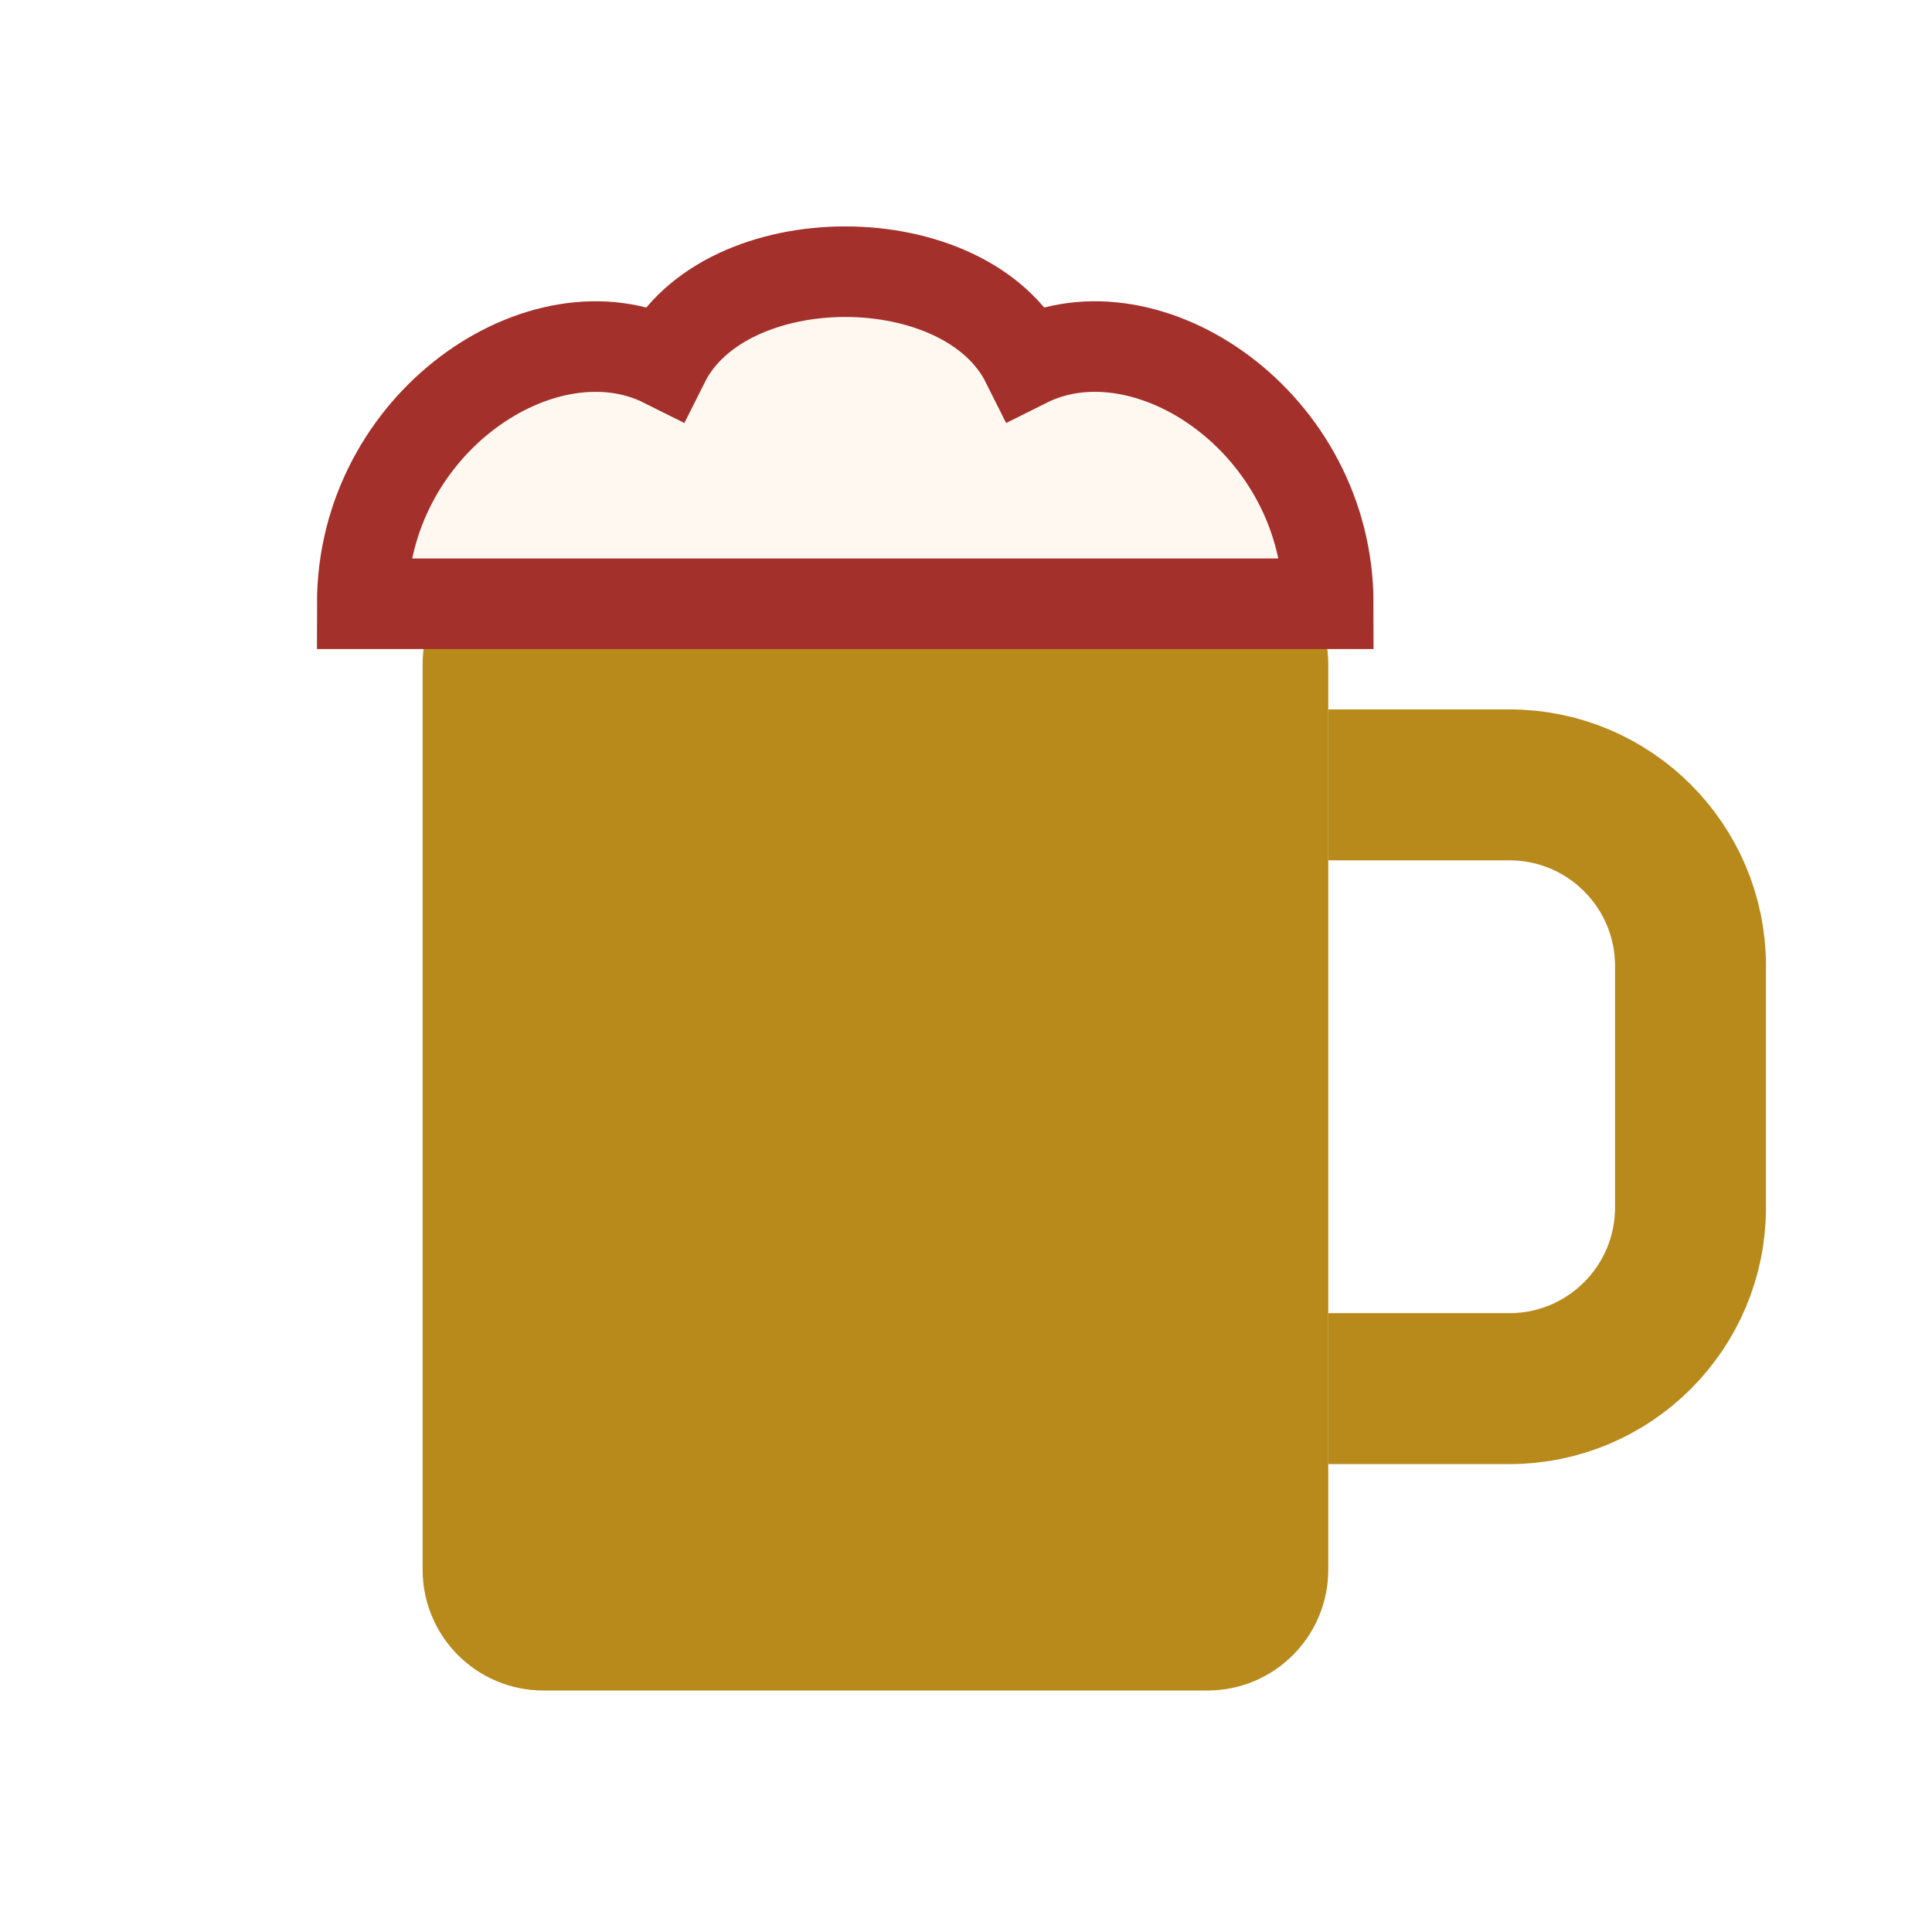
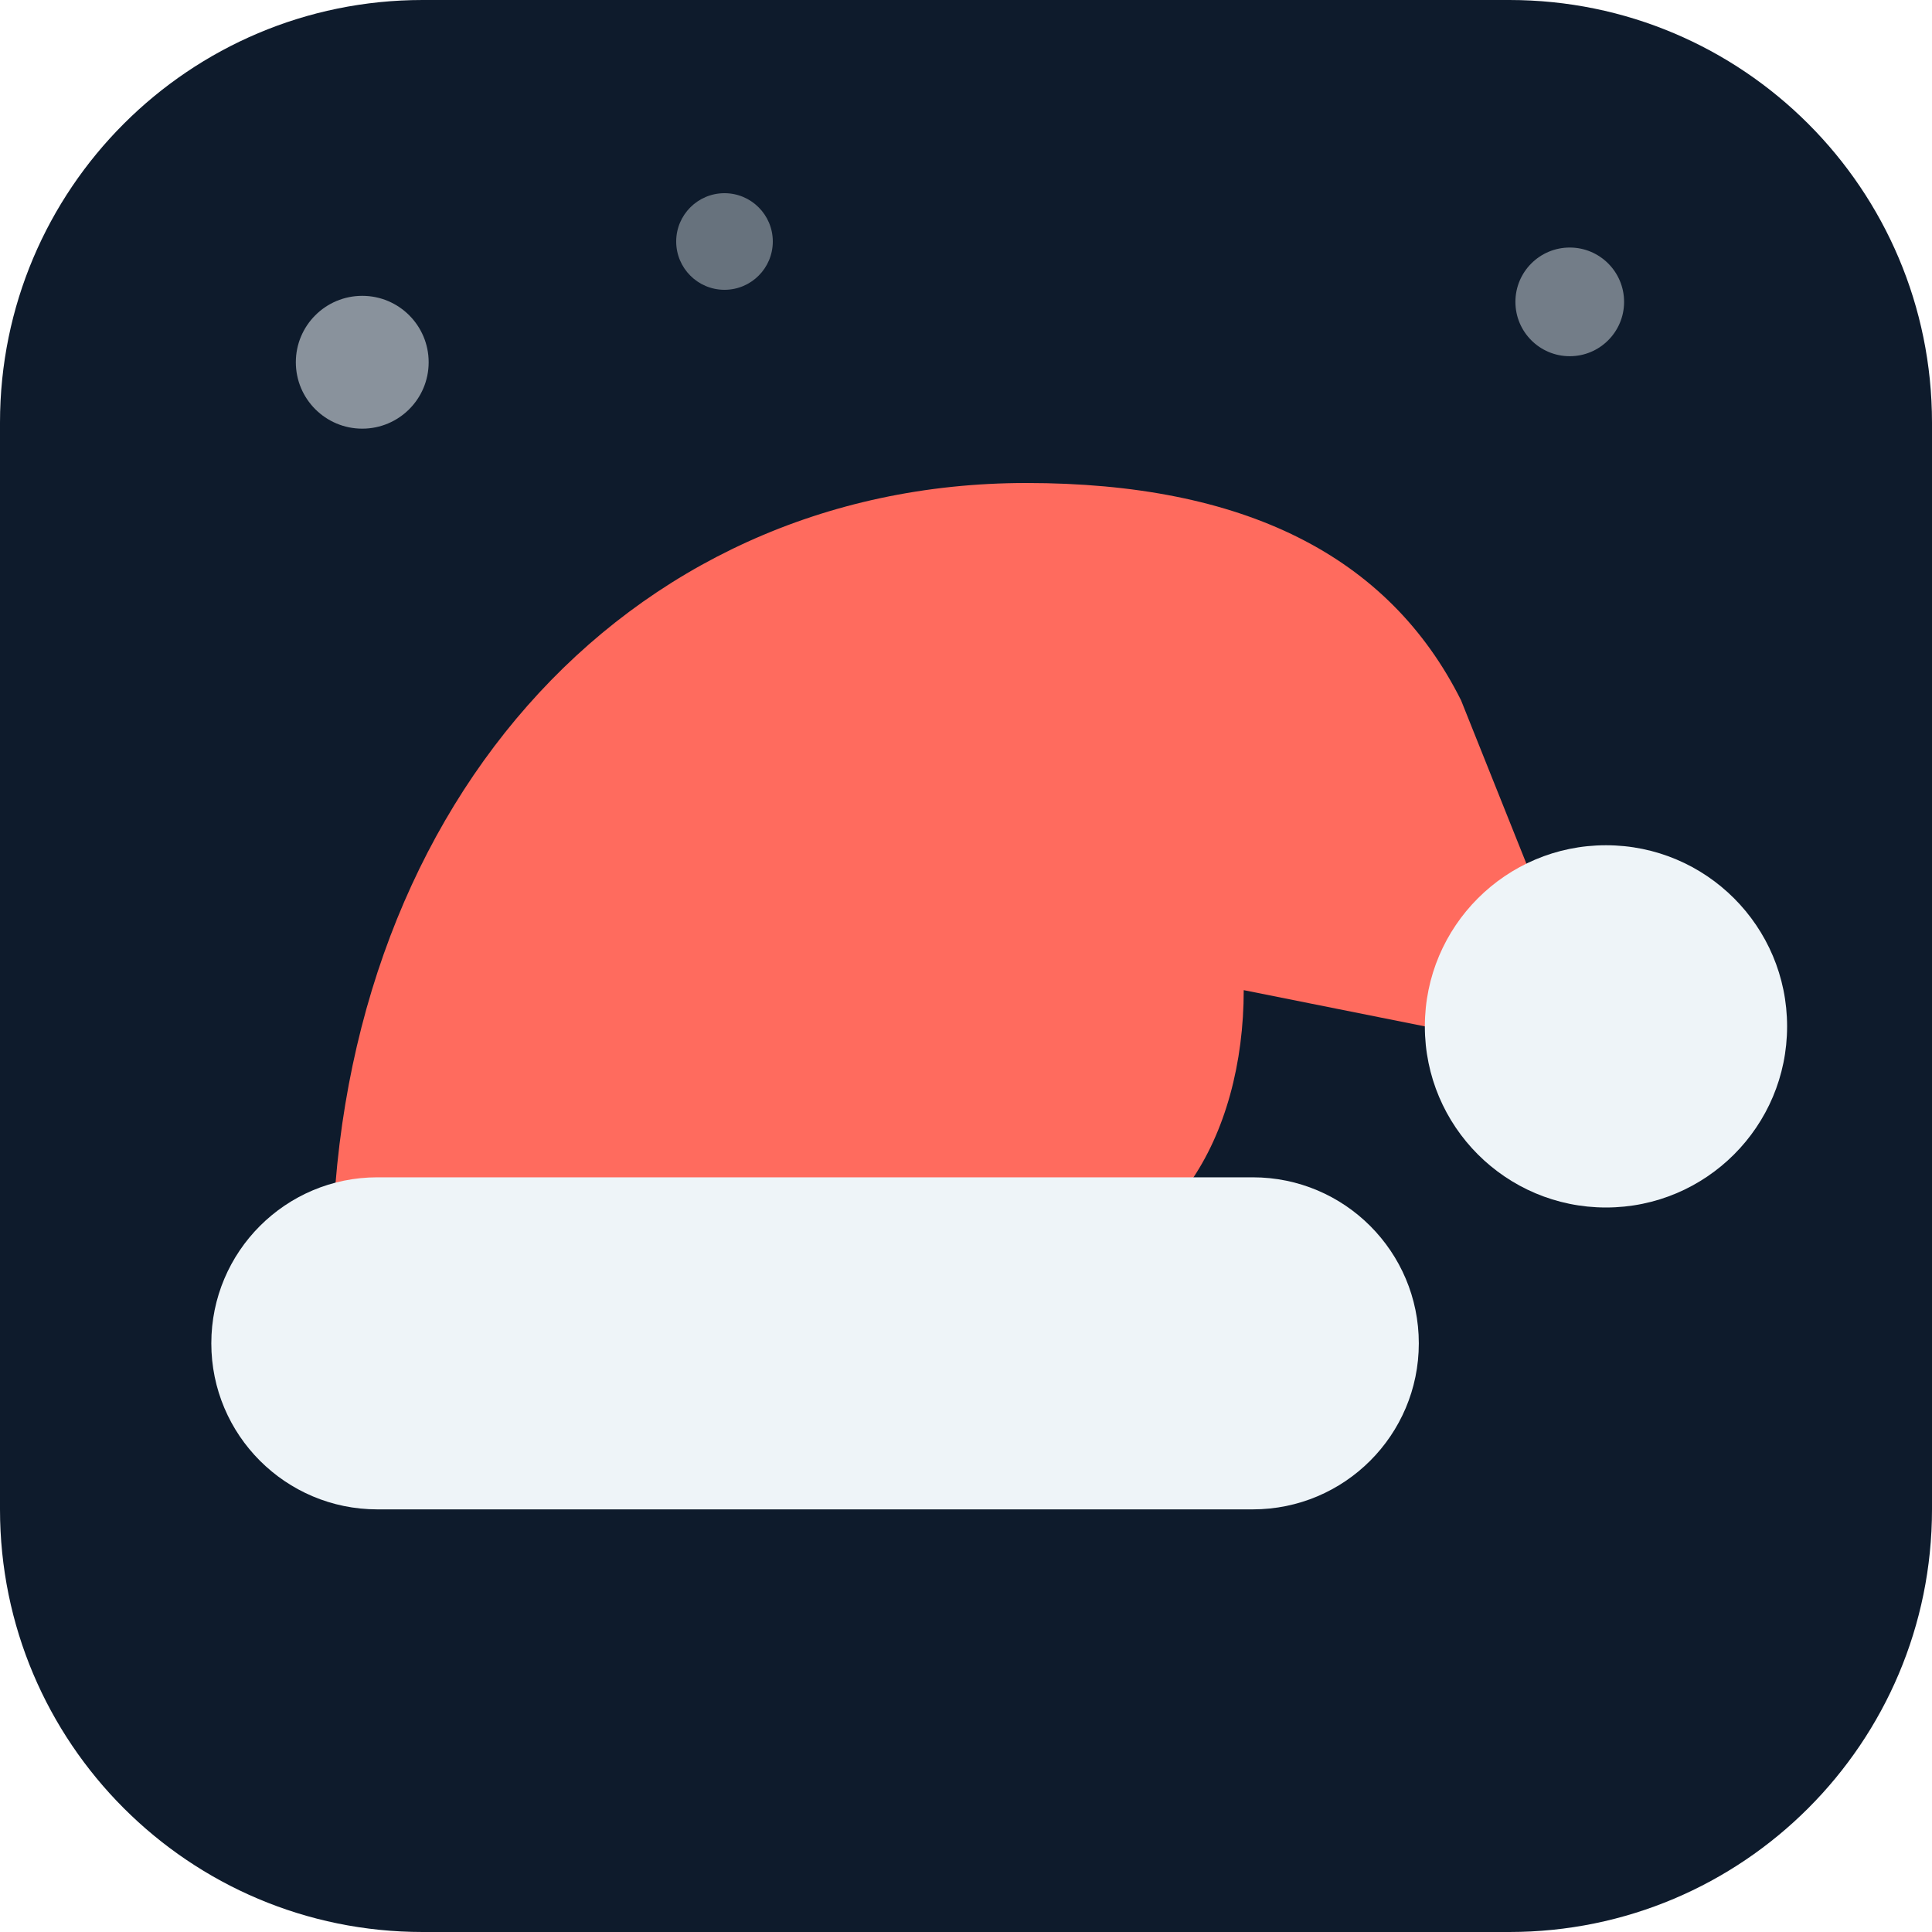
<svg xmlns="http://www.w3.org/2000/svg" viewBox="0 0 32 32">
-   <rect x="7" y="9" width="15" height="19" rx="2" fill="#b88a1b" />
-   <path d="M22 13h3a3 3 0 0 1 3 3v4a3 3 0 0 1-3 3h-3" fill="none" stroke="#b88a1b" stroke-width="2.5" />
-   <path d="M6 10c0-3 3-5 5-4 1-2 5-2 6 0 2-1 5 1 5 4z" fill="#fff8f0" stroke="#a3302a" stroke-width="1.5" />
+   <rect width="32" height="32" rx="7" fill="#0e1b2c" />
+   <circle cx="6" cy="6" r="1.1" fill="#eef4f8" opacity=".55" />
+   <circle cx="26" cy="5" r="0.9" fill="#eef4f8" opacity=".45" />
+   <circle cx="12" cy="4" r="0.8" fill="#eef4f8" opacity=".4" />
+   <path d="M5.5 21c0-7.5 4.8-13 11.5-13 3.6 0 6 1.2 7.2 3.6l2.4 6-6-1.2c0 2.4-1.2 4.6-3.6 4.6z" fill="#ff6b5e" />
+   <rect x="3.5" y="19.5" width="20" height="5.5" rx="2.75" fill="#eef4f8" />
+   <circle cx="26.6" cy="17" r="3" fill="#eef4f8" />
</svg>
